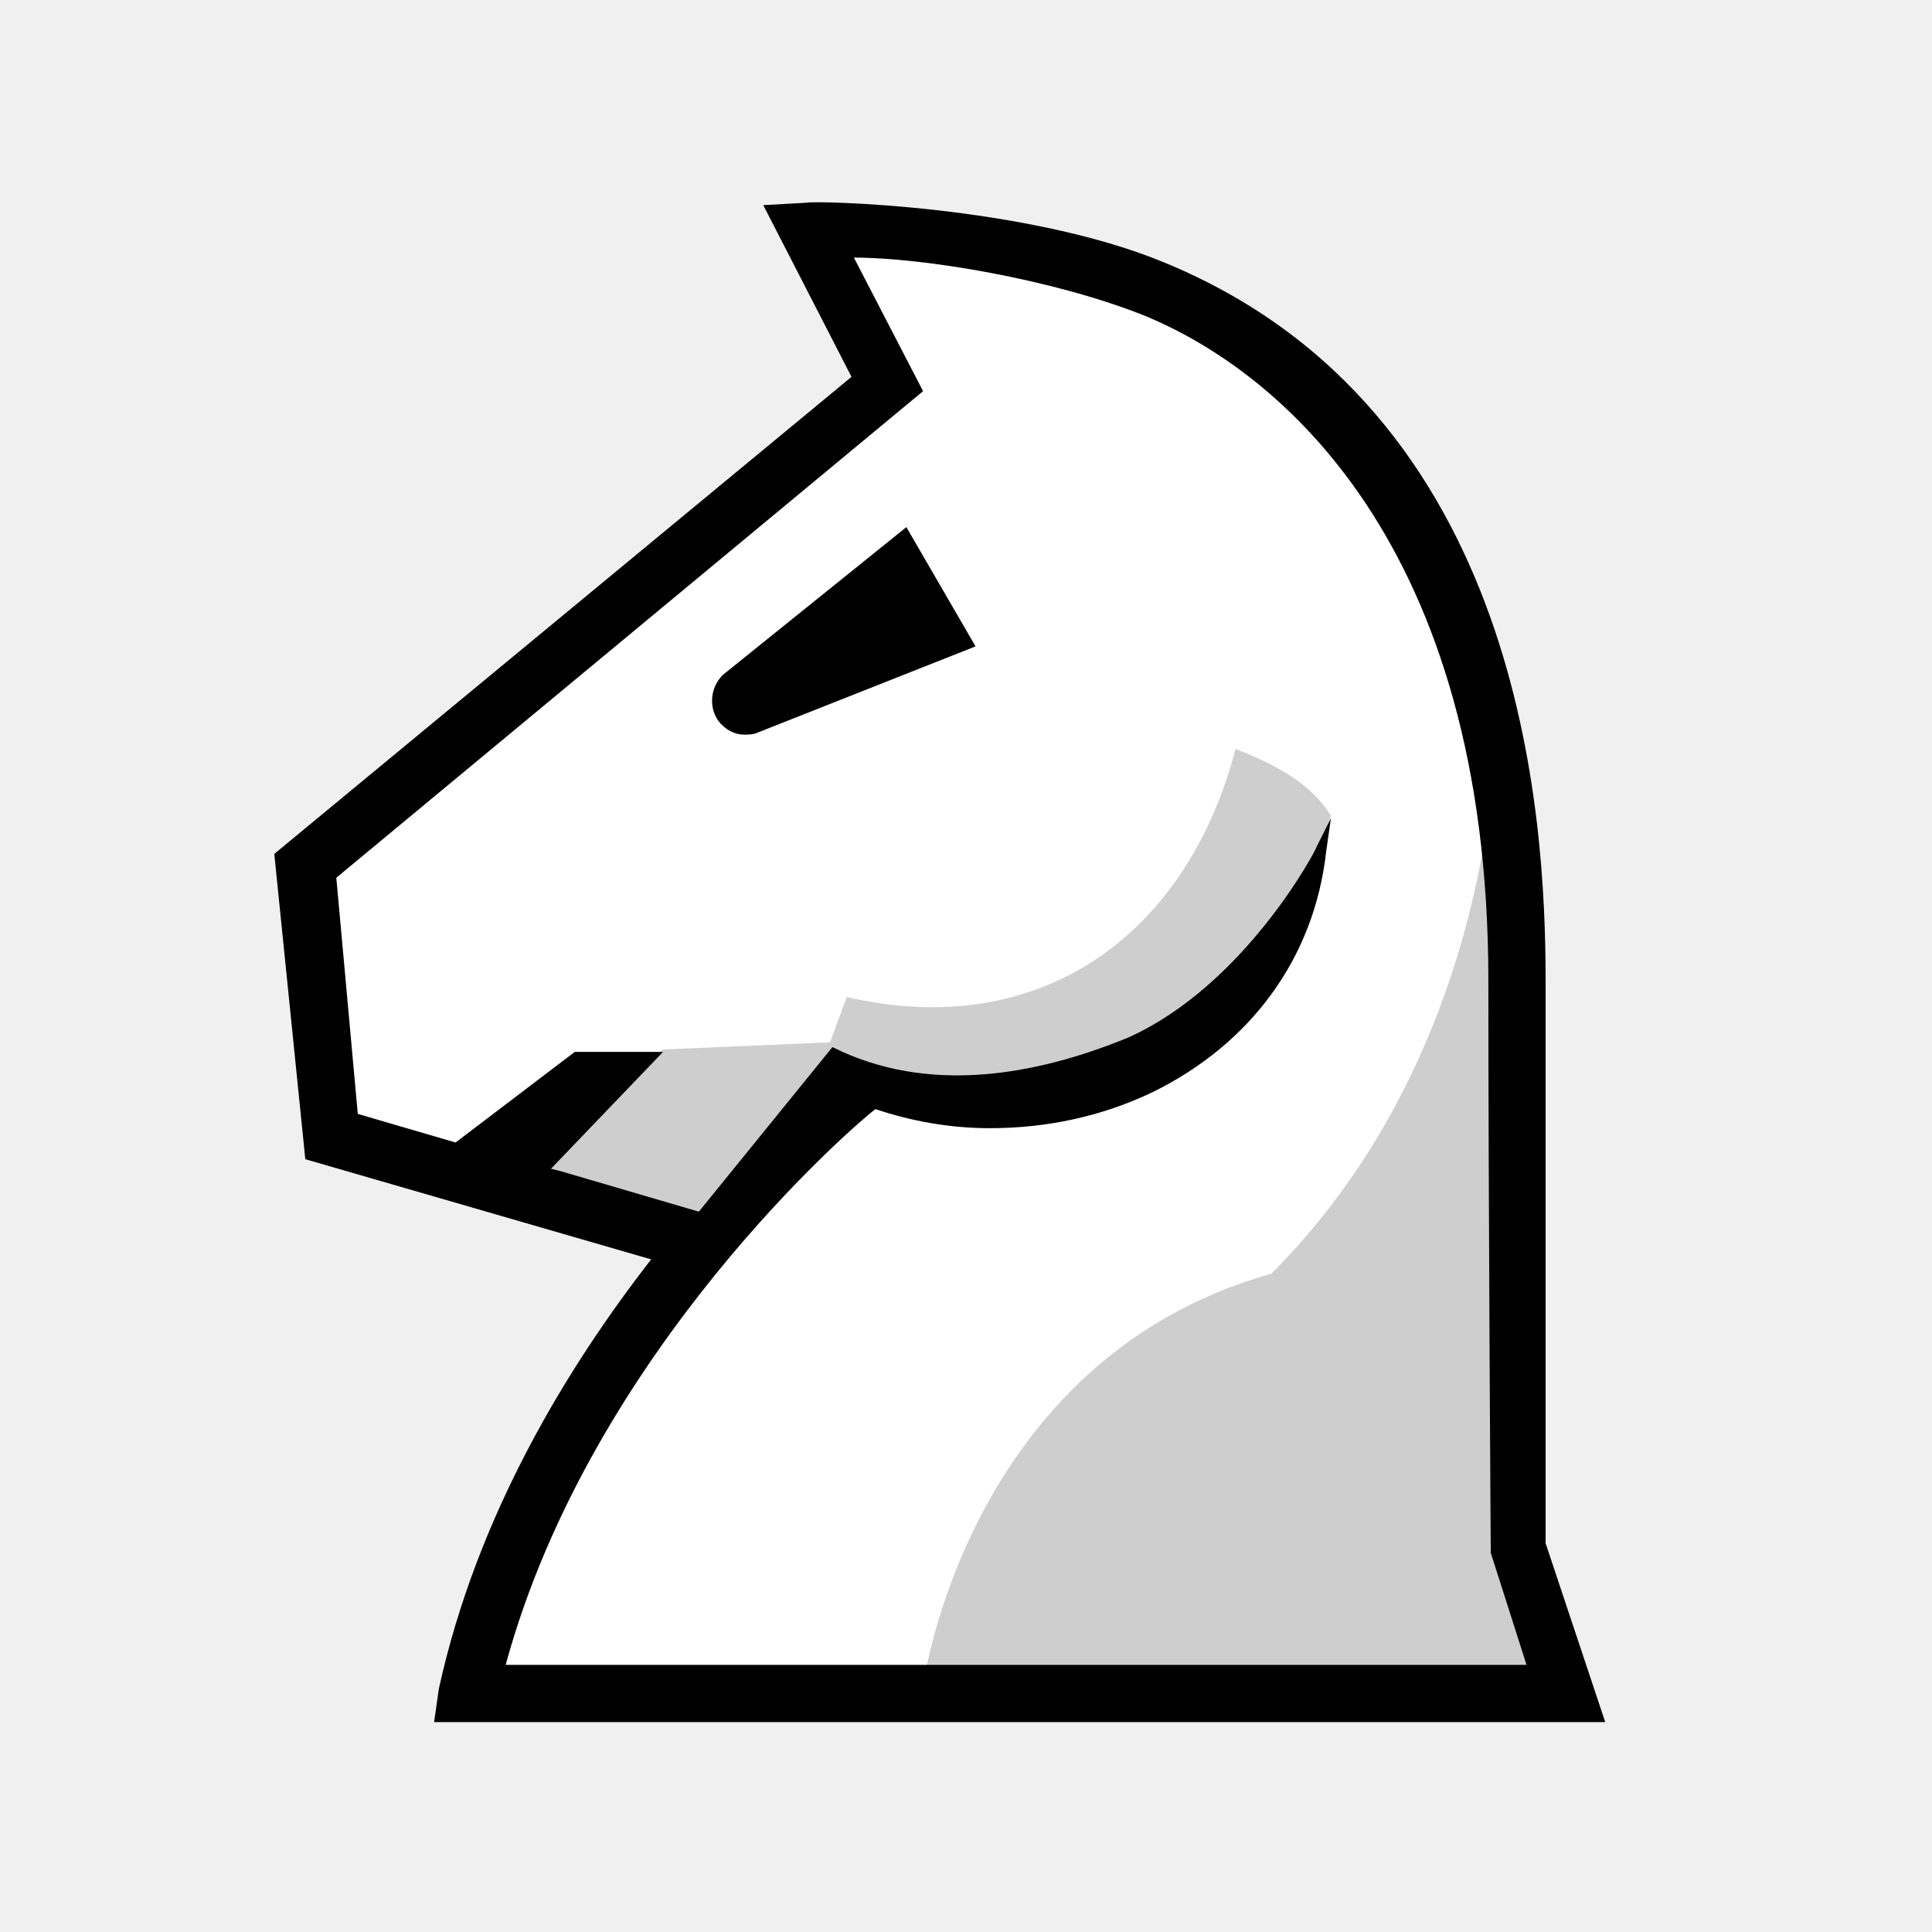
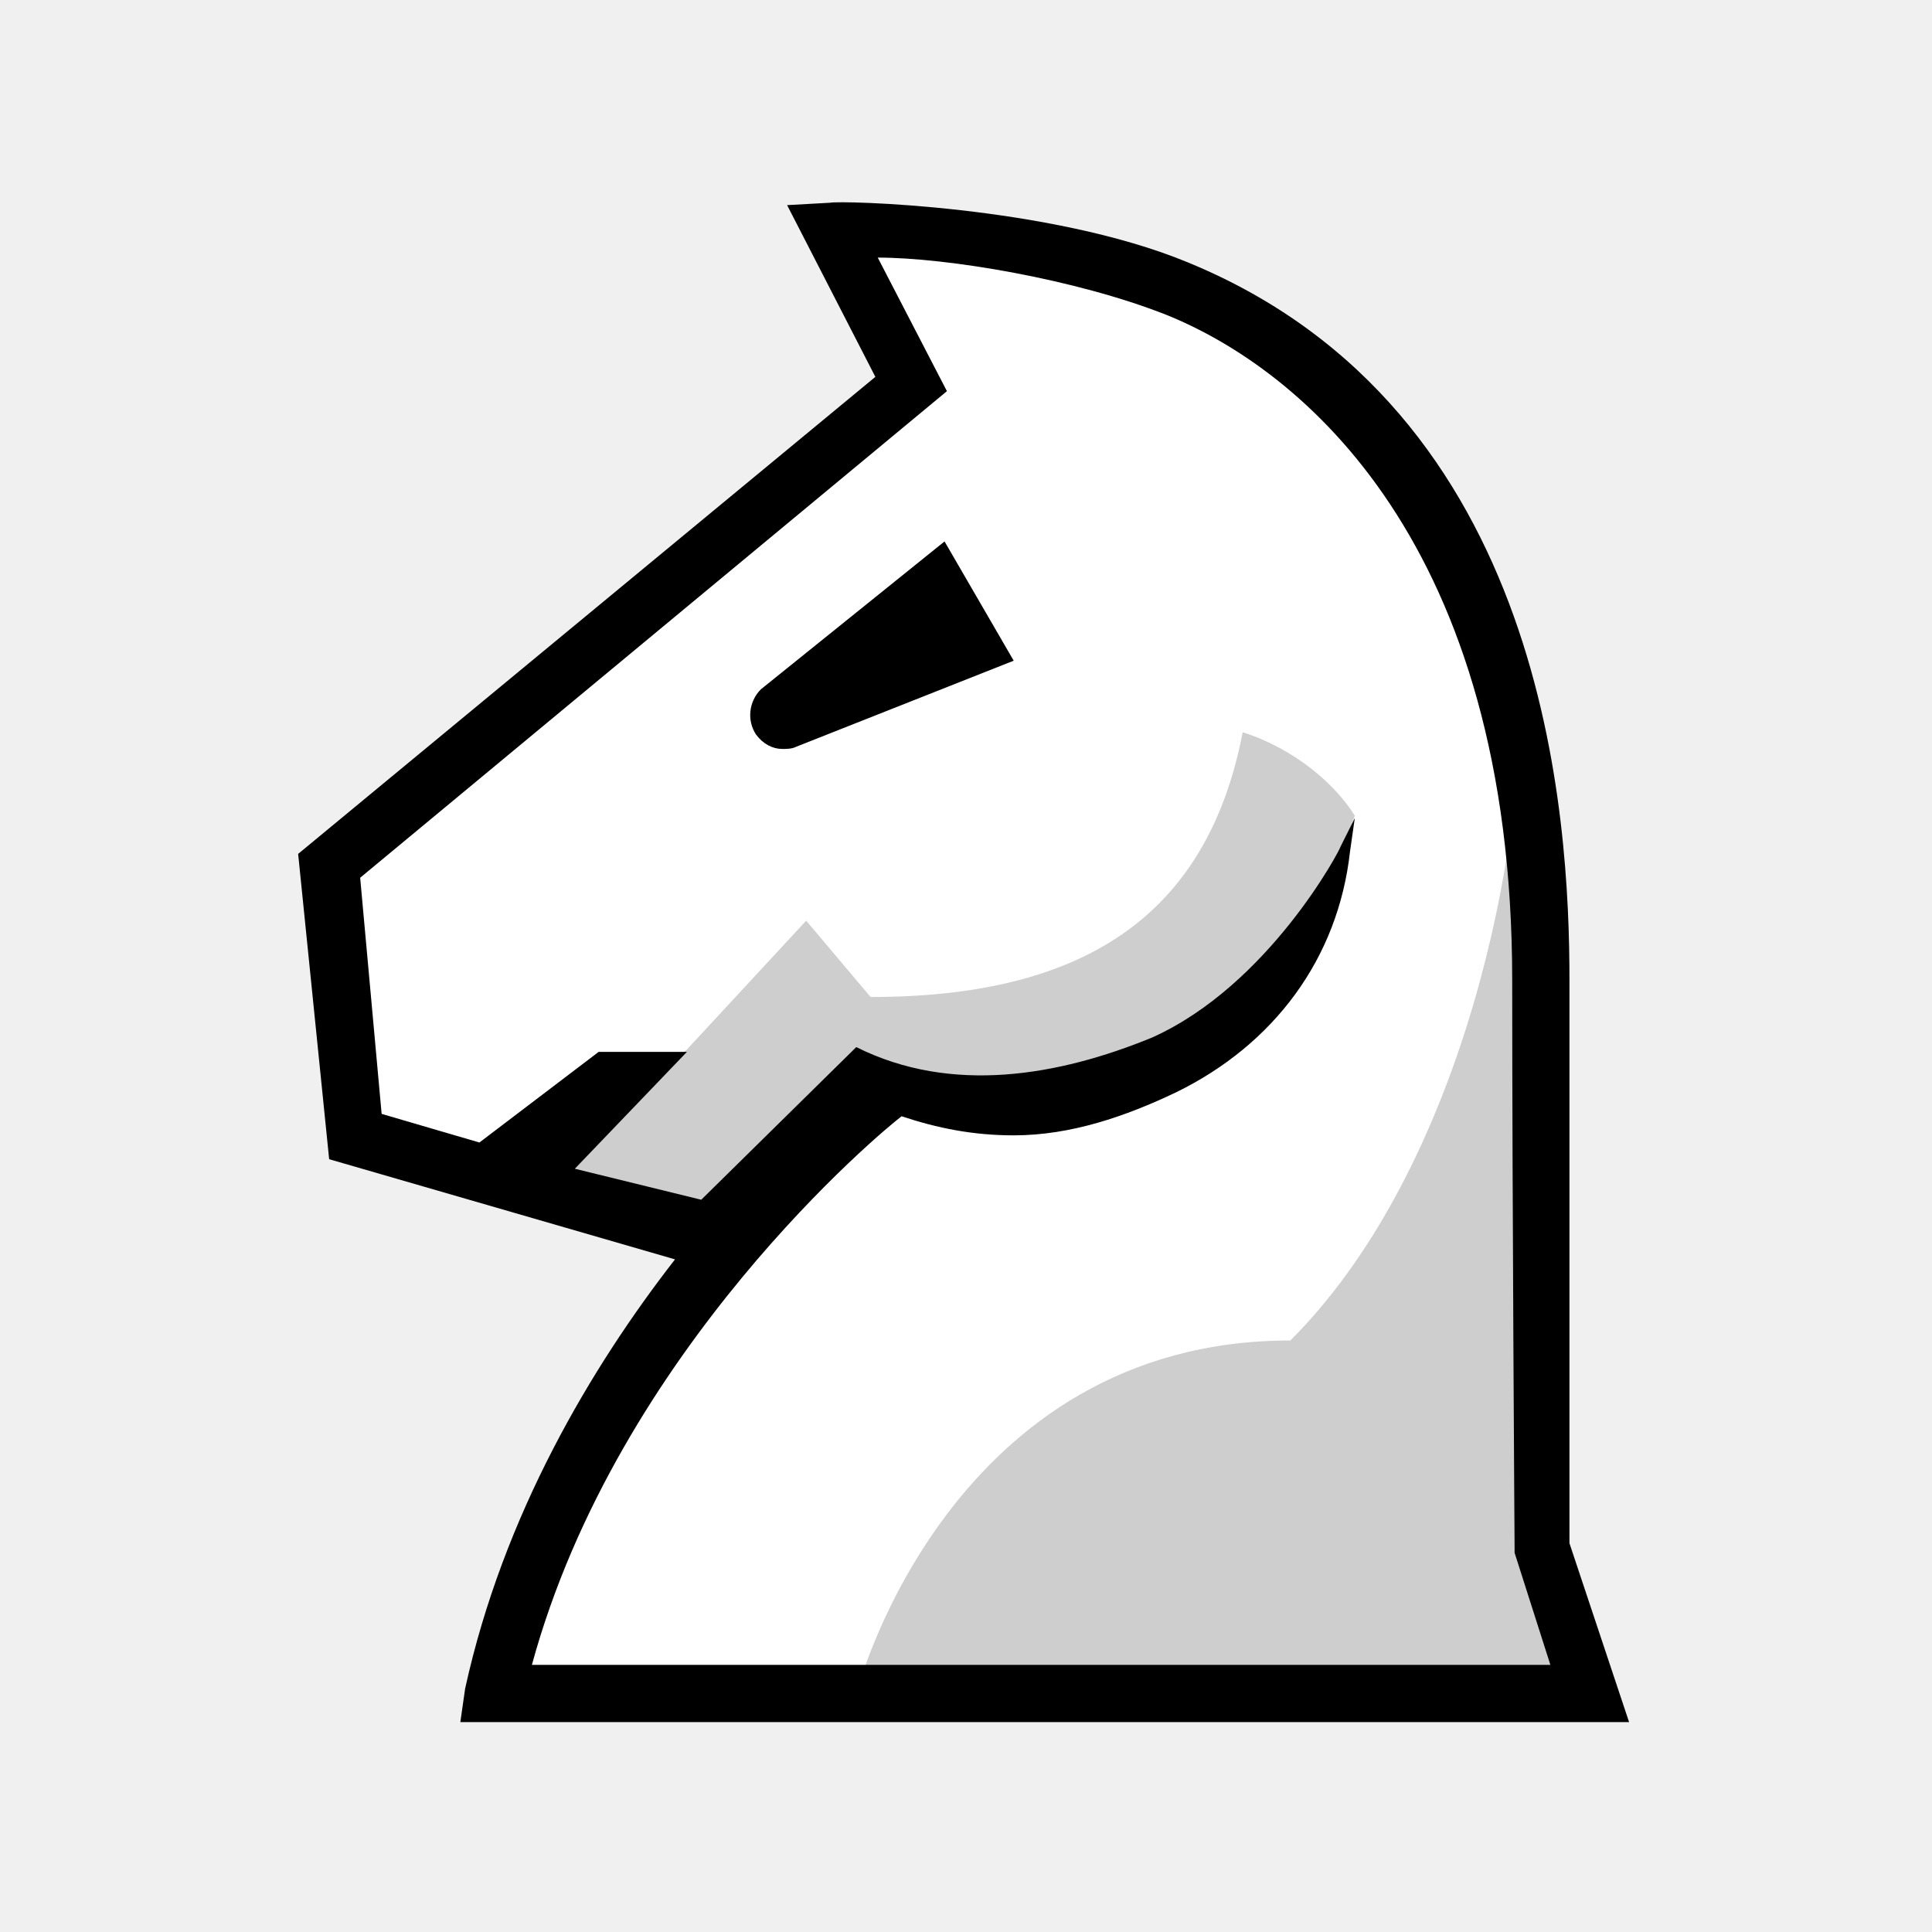
- <svg xmlns="http://www.w3.org/2000/svg" version="1.1" id="Layer_2_1_" x="0px" y="0px" viewBox="0 0 81 81" style="enable-background:new 0 0 81 81;" xml:space="preserve">
+ <svg xmlns="http://www.w3.org/2000/svg" version="1.1" id="Layer_3" x="0px" y="0px" viewBox="0 0 81 81" style="enable-background:new 0 0 81 81;" xml:space="preserve">
  <style type="text/css">
	.st0{fill:#FFFFFF;}
	.st1{fill:#CFCECF;}
</style>
-   <path class="st0" d="M48,45.1c-3.3,1.6-7.2,1.9-11,0.7l-0.4-0.1l-0.3,0.2c-0.1,0.1-12,9.9-15.8,23.7l-0.3,0.9H65L63.2,65v-0.1  c0-0.1-0.1-14.8-0.1-23.8c0-16.9-7.6-25.6-15-28.6c-3.7-1.4-9.2-2.5-12.4-2.5h-1.2l3.2,6.2L13.3,36.5l1,10.8l5,1.4l5.1-3.9H26  l-4.3,4.5l1.1,0.4l6.7,1.9l5.5-6.8c3.5,1.5,7.7,1.3,12.5-0.6c2.8-1.2,5.1-3.6,6.5-5.6C53.1,41.4,51,43.7,48,45.1z" />
-   <path d="M38,22.1l-7.7,6.2c-0.5,0.5-0.6,1.3-0.2,1.9c0.3,0.4,0.7,0.6,1.1,0.6c0.2,0,0.4,0,0.6-0.1l9.1-3.6L38,22.1z" />
-   <path class="st1" d="M38.7,70.7L56.4,71h8.5c0,0-2.1-5.2-2.1-7.2c0-8.2,0-29.9,0-35.2c0,8.4-2.7,18-9.5,24.8  C40.5,57,38.7,70.7,38.7,70.7z" />
-   <path class="st1" d="M34.6,47.3l1.3-1.8l8.8,0.8l4.8-2.2l3.9-3.4l2.4-6.5c-0.8-1.3-2.2-2.1-4-2.8c-2,7.7-8.1,12.3-16.3,10.4  c-0.4,1.1-0.7,1.9-0.7,1.9l-7,0.3L22,48.8l7,4.5L34.6,47.3z" />
-   <path d="M18.2,72.2h49.1l-2.5-7.5c0-1.9,0-15.1,0-23.6c0-6.8-0.9-23.9-16-30.1c-5.8-2.4-14.6-2.6-15-2.5L32,8.6l3.7,7.2l-24.2,20  l1.3,12.8l14.5,4.2c-3.5,4.5-7.3,10.7-8.9,18L18.2,72.2z M36.7,46.5c1.5,0.5,3.1,0.8,4.8,0.8c2.4,0,4.7-0.5,6.8-1.5  c4.1-2,6.8-5.6,7.3-10.1l0.2-1.4l-0.6,1.2c0,0.1-3,5.8-7.9,8c-3.9,1.6-8.4,2.4-12.4,0.4l-5.6,6.9l-5.8-1.7L23.1,49l4.7-4.9h-3.7  l-5,3.8L15,46.7l-0.9-9.9l24.6-20.4l-2.9-5.6c2.9,0,8.3,0.9,12.1,2.4c5.7,2.3,14.5,9.6,14.5,27.9c0,9.1,0.1,23.8,0.1,23.8v0.2  l1.5,4.7H21.2C24.8,56.6,35.9,47.1,36.7,46.5z" />
+   <path class="st0" d="M49,45.1c-3.3,1.6-7.2,1.9-11,0.7l-0.4-0.1l-0.3,0.2c-0.1,0.1-11.9,9.9-15.7,23.7l-0.3,0.9H66L64.2,65v-0.1  c0-0.1-0.1-14.8-0.1-23.8c0-16.9-7.6-25.6-15-28.6c-3.7-1.4-9.2-2.5-12.4-2.5h-1.2l3.2,6.2L14.3,36.5l1,10.8l5,1.4l5.1-3.9H27  l-4.3,4.5l1.1,0.4l6.7,1.9l5.5-6.8c3.5,1.5,7.7,1.3,12.5-0.6c2.8-1.2,5.1-3.6,6.5-5.6C54.1,41.4,52,43.7,49,45.1z" />
+   <path d="M39.6,22.7l-7.7,6.2c-0.5,0.5-0.6,1.3-0.2,1.9c0.3,0.4,0.7,0.6,1.1,0.6c0.2,0,0.4,0,0.6-0.1l9.1-3.6L39.6,22.7z" />
+   <path class="st1" d="M36,70.7L57.4,71h8.5c0,0-2.1-5.2-2.1-7.2c0-8.2,0-29.9,0-35.2c0,8.4-2.9,20.8-9.7,27.6  C39.9,56.2,36,70.7,36,70.7z" />
+   <path class="st1" d="M35.6,47.3l1.3-1.8l8.8,0.8l4.8-2.2l3.9-3.4l2.4-6.5c-0.8-1.3-2.5-2.8-4.7-3.5c-1.5,7.8-6.8,11.1-15.6,11.1  l-2.7-3.2l-5,5.4L23,48.8l7,4.5L35.6,47.3z" />
+   <path d="M19.3,72.2h49l-2.5-7.5c0-1.9,0-15.1,0-23.6c0-6.8-0.9-23.9-16-30.1c-5.8-2.4-14.6-2.6-15-2.5L33,8.6l3.7,7.2l-24.2,20  l1.3,12.8l14.5,4.2c-3.5,4.5-7.2,10.7-8.8,18L19.3,72.2z M37.8,46.8c1.5,0.5,3,0.8,4.7,0.8c2.4,0,4.7-0.8,6.8-1.8  c4.1-2,6.8-5.6,7.3-10.1l0.2-1.4l-0.6,1.2c0,0.1-3,5.8-7.9,8c-3.9,1.6-8.4,2.4-12.4,0.4l-6.5,6.4L24.1,49l4.7-4.9h-3.7l-5,3.8  L16,46.7l-0.9-9.9l24.6-20.4l-2.9-5.6c2.9,0,8.3,0.9,12.1,2.4c5.7,2.3,14.5,9.6,14.5,27.9c0,9.1,0.1,23.8,0.1,23.8v0.2l1.5,4.7H22.3  C25.9,56.6,37,47.4,37.8,46.8z" />
</svg>
